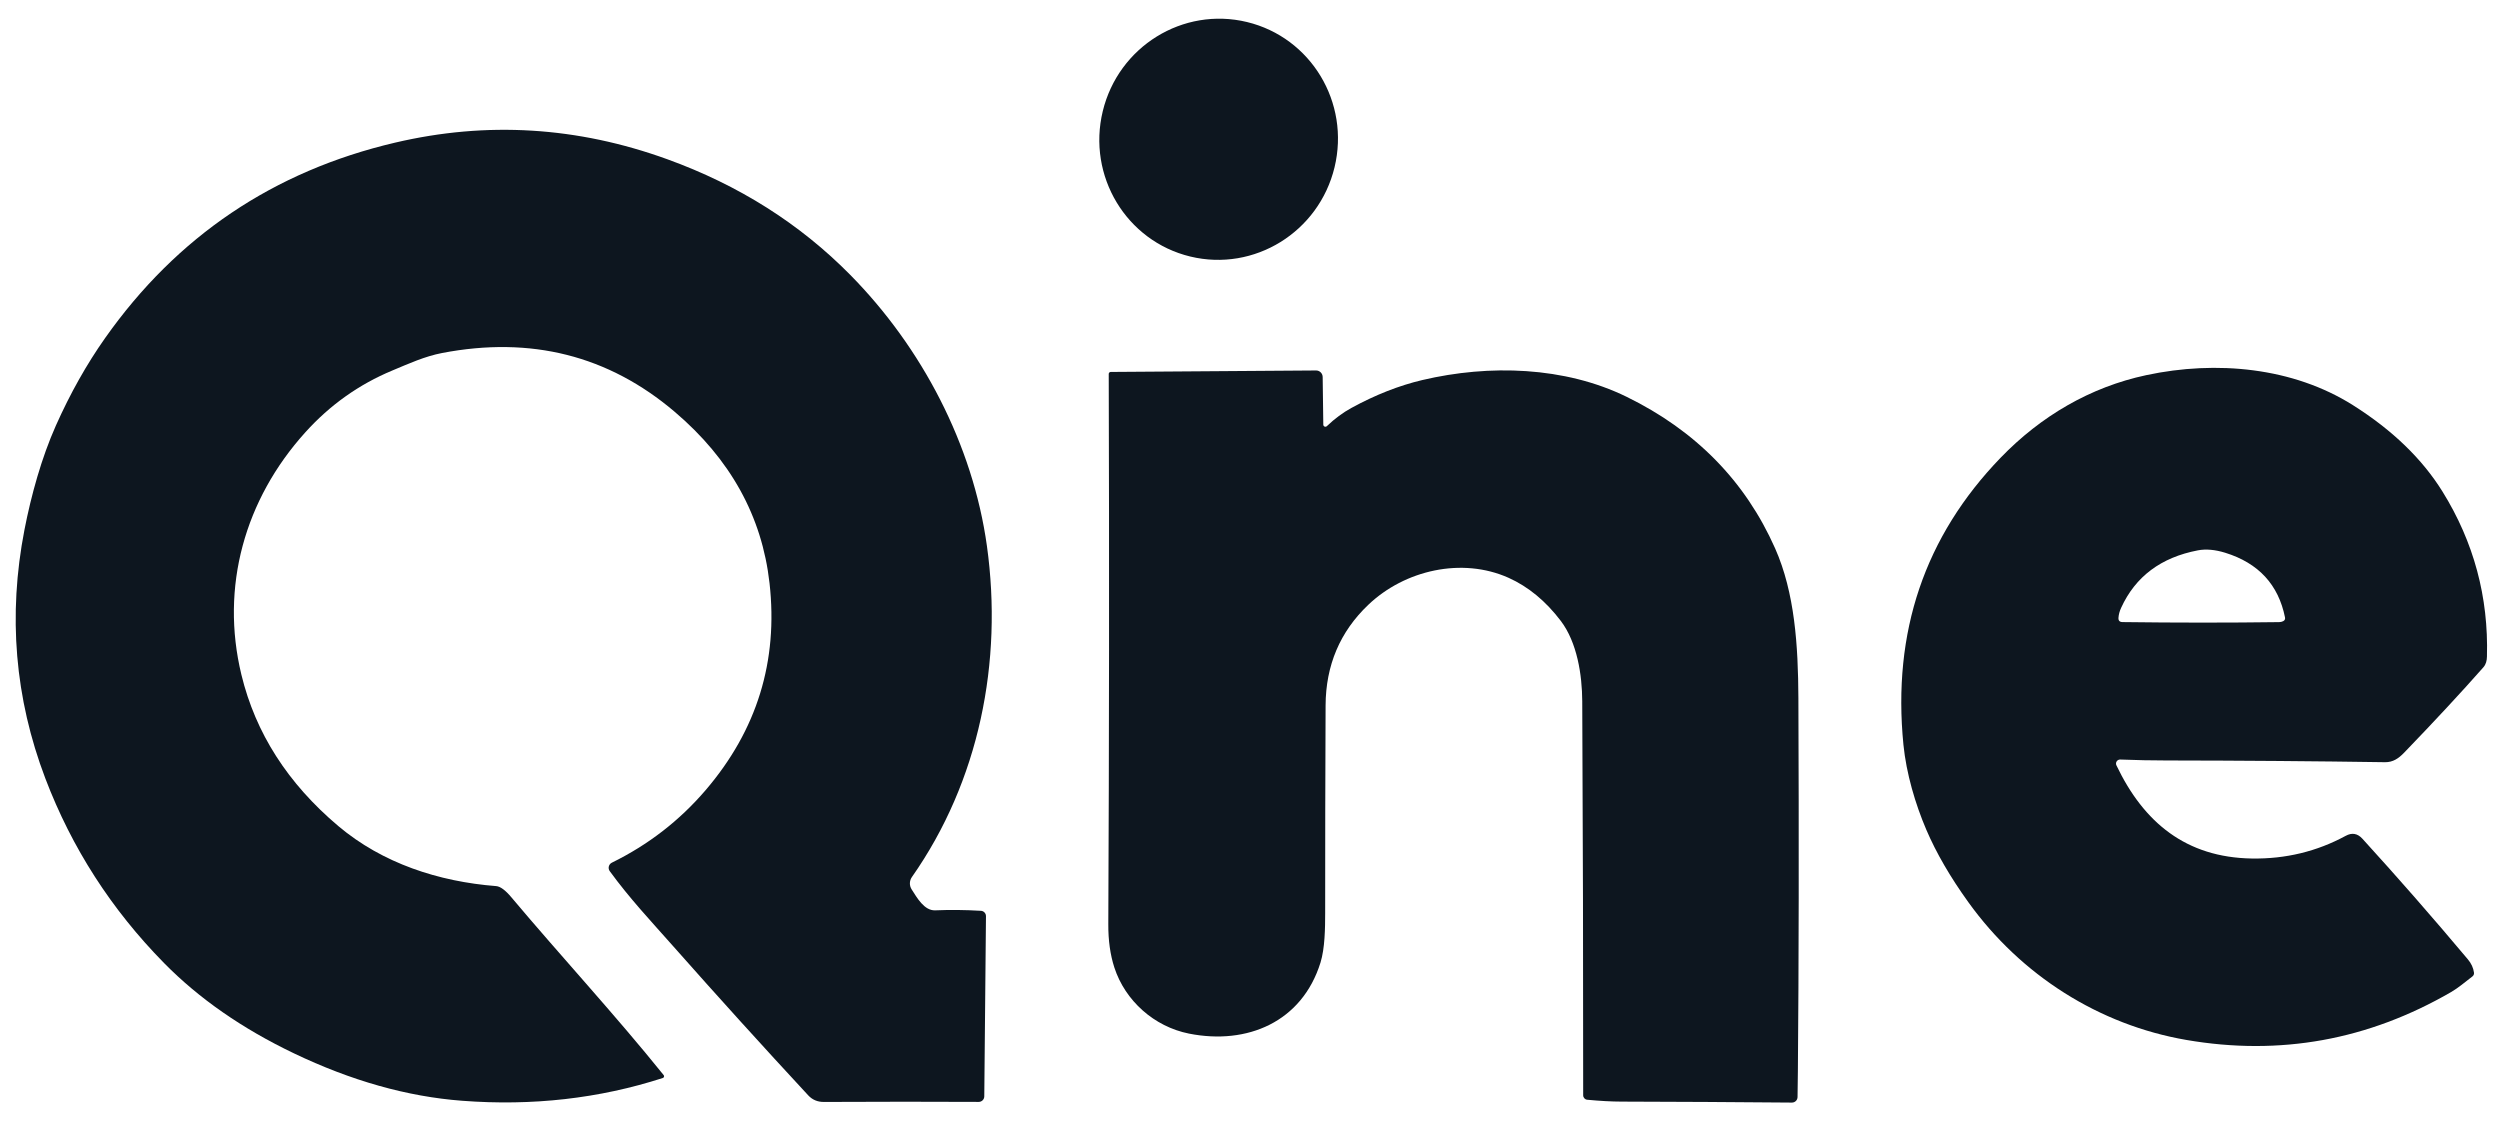
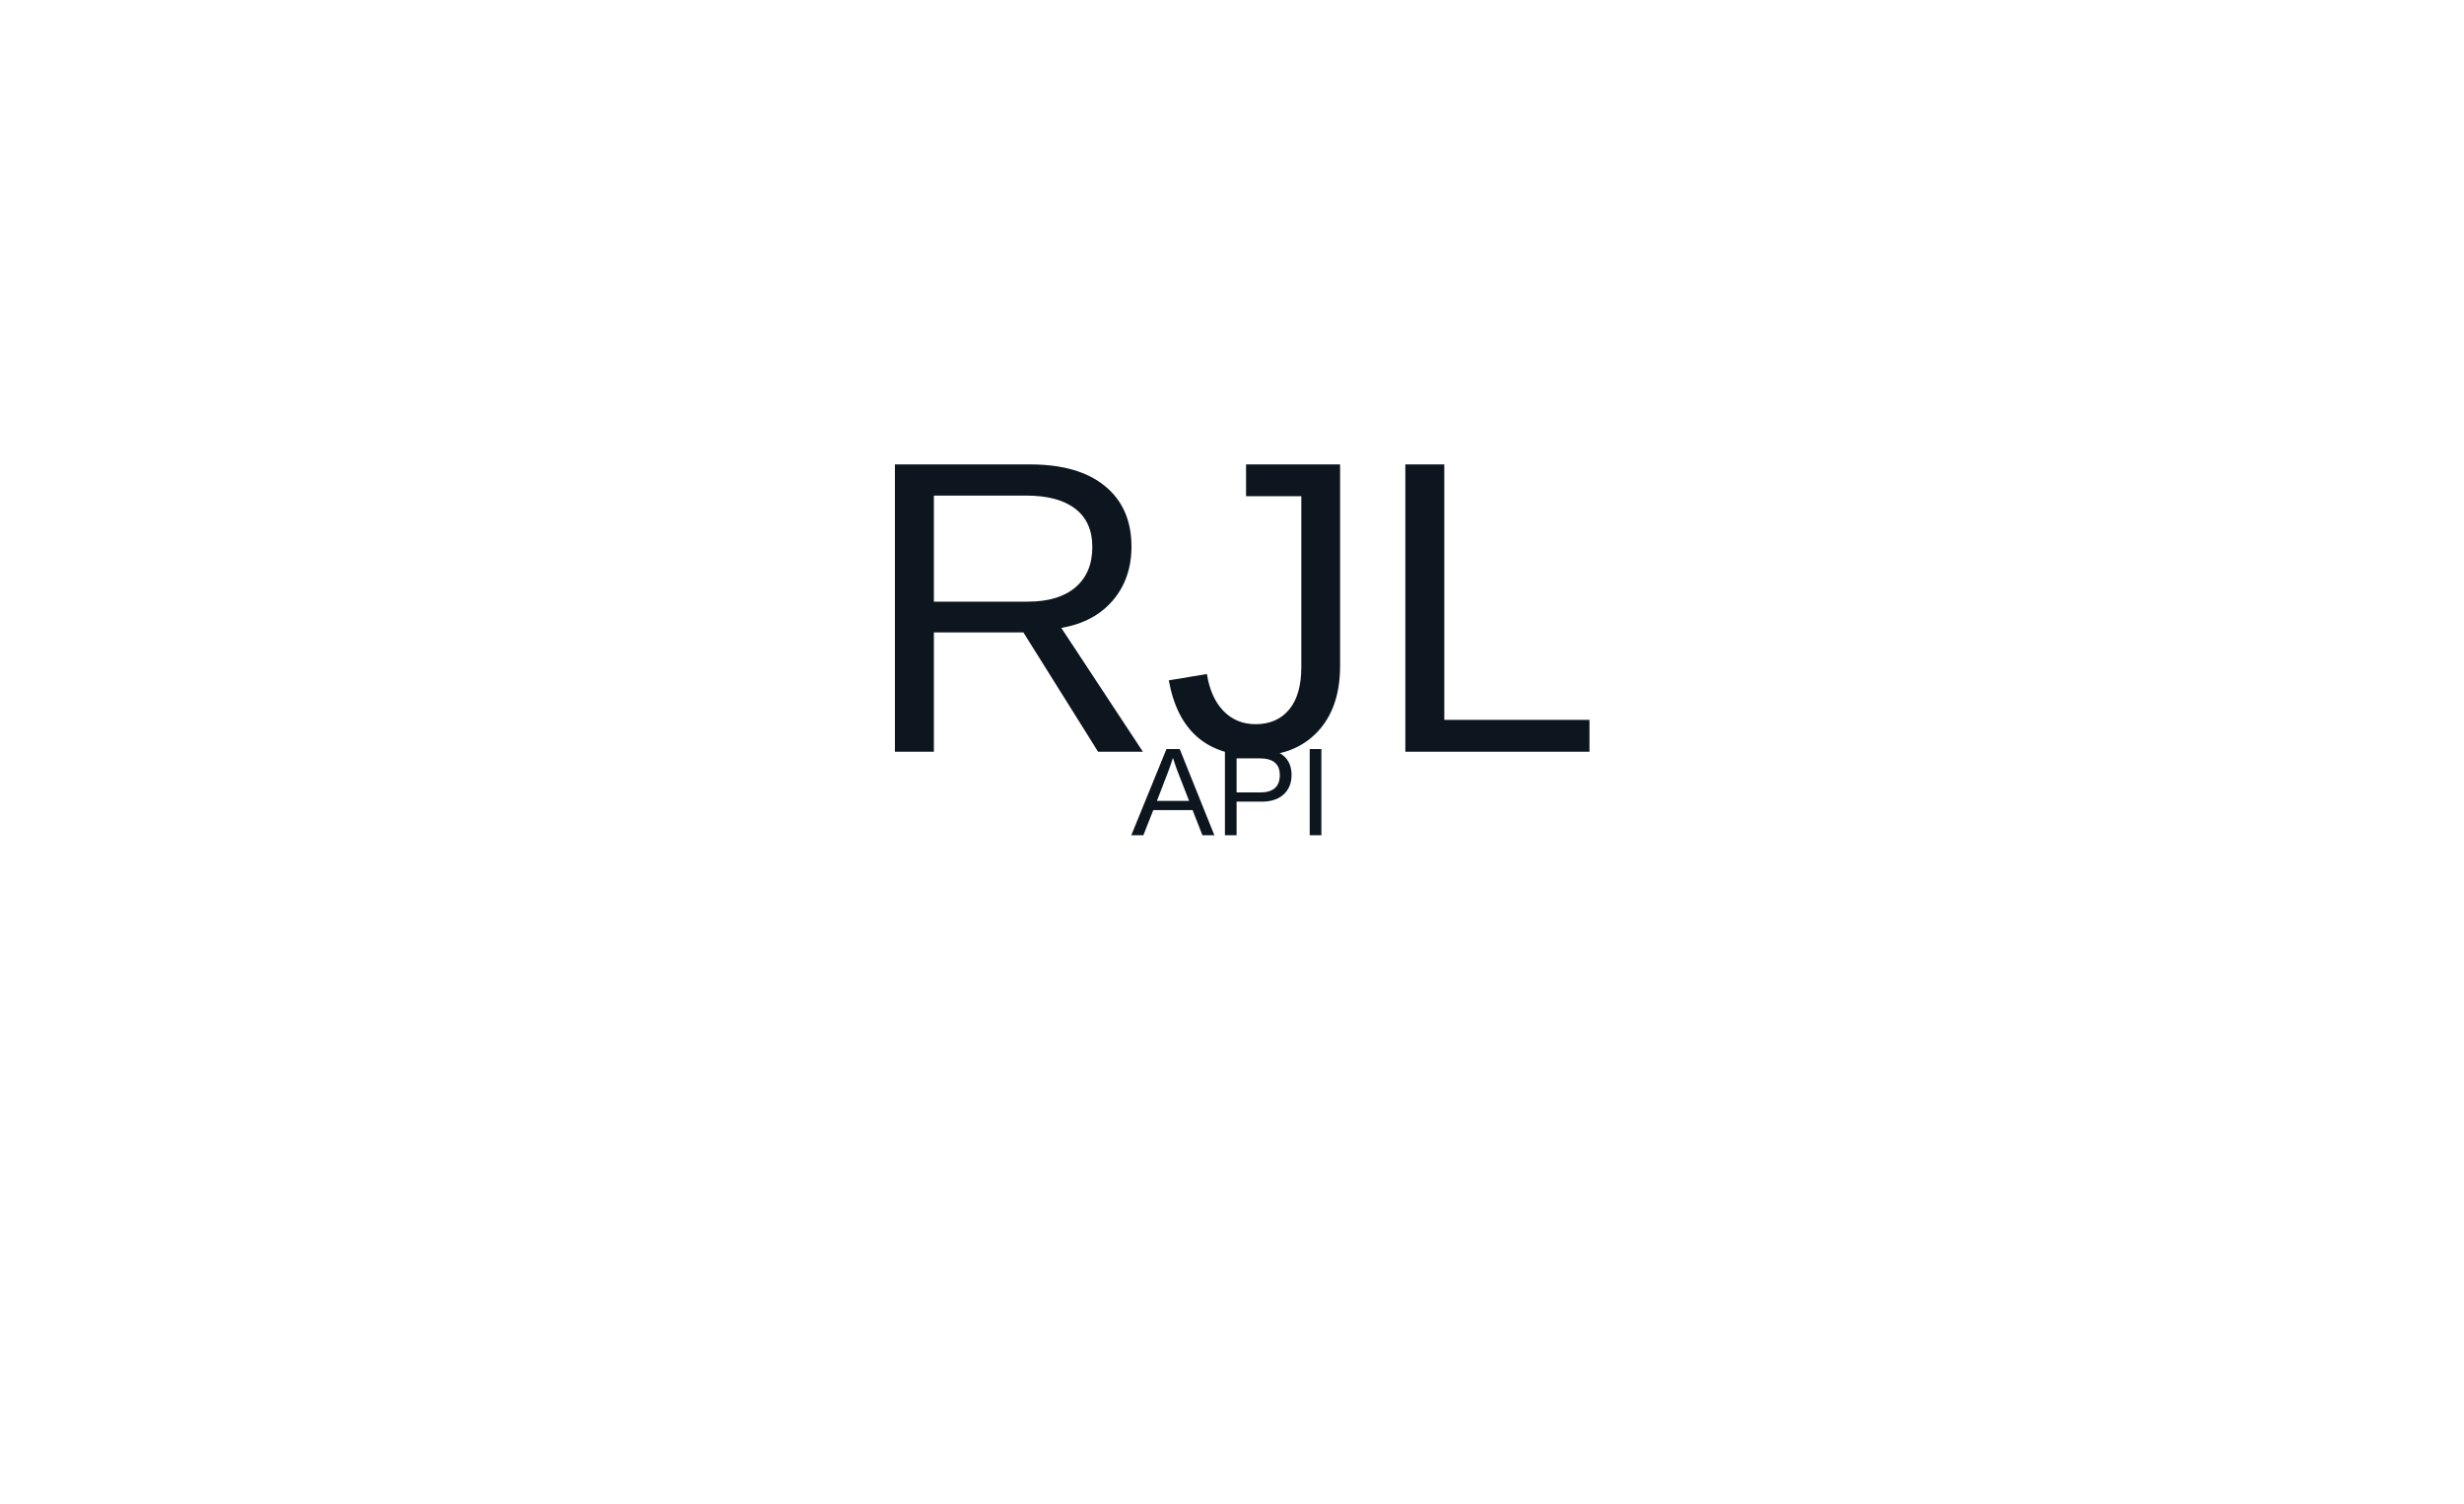
- <svg xmlns="http://www.w3.org/2000/svg" viewBox="0 0 590 265" version="1.1">
-   <g>
-     <ellipse transform="rotate(103.6 287.6 32.87)" id="svg_1" ry="28.14" rx="28.47" cy="32.87" cx="287.6" fill="#0d161f" />
-     <path id="svg_2" d="m232.92,128.89c3.78,27.29 -1.81,55.44 -17.71,78.09a2.62,2.62 0 0 0 -0.06,2.92c1.24,1.92 2.96,5.05 5.56,4.94q5.25,-0.22 10.79,0.11a1.26,1.26 0 0 1 1.19,1.27l-0.4,42.53a1.31,1.31 0 0 1 -1.31,1.3q-16.77,-0.09 -36.53,0.01q-2.25,0.02 -3.71,-1.56q-16.02,-17.28 -31.98,-35.32c-5.13,-5.8 -10.18,-11.16 -14.86,-17.59a1.35,1.34 -31.1 0 1 0.5,-2q12.88,-6.32 22.13,-17.12q18.18,-21.23 15.08,-48.84q-2.66,-23.7 -22.4,-40.46q-23.43,-19.9 -54.88,-13.86c-4.1,0.79 -7.83,2.5 -11.72,4.12q-11.86,4.94 -20.59,14.64c-14.25,15.81 -20.07,36.4 -15.05,57.16q4.99,20.63 22.86,35.71c10.45,8.81 23.7,13.12 37.26,14.18q1.47,0.11 3.6,2.65c11.68,13.89 24.48,27.72 35.94,41.96a0.43,0.43 0 0 1 -0.21,0.68q-22.51,7.27 -47.37,5.37q-19.4,-1.47 -39.74,-11.22q-18.27,-8.75 -30.59,-21.28q-18.66,-18.98 -28.02,-43.57q-10.8,-28.4 -4.93,-58.67c1.59,-8.17 4.03,-17 7.42,-24.61q5.08,-11.38 11.61,-20.64q25.41,-36.03 68.45,-46.13q32.42,-7.61 64.23,3.92q25.31,9.17 43.2,27.31c16.85,17.09 28.91,40.01 32.24,64z" fill="#0d161f" />
-     <path id="svg_3" d="m499.47,180.61c6.45,13.53 16.44,21.75 31.96,22q11.94,0.19 22.17,-5.36q2.21,-1.2 3.93,0.69q12.56,13.78 24.89,28.47q1.21,1.44 1.44,3.13a0.95,0.95 0 0 1 -0.36,0.89c-1.62,1.23 -3.33,2.71 -5.03,3.69q-29.37,17.01 -62.47,11.31c-20.61,-3.55 -39.05,-15.24 -51.47,-32.51q-6.4,-8.89 -9.91,-17.08c-2.62,-6.12 -4.73,-13.3 -5.41,-20.08q-3.96,-39.88 22.94,-67.74c9.48,-9.81 21.15,-16.67 34.39,-19.49c16.54,-3.53 34.64,-1.83 48.77,7.1q13.92,8.79 21.13,20.4q11.07,17.84 10.48,38.92c-0.02,0.94 -0.21,1.81 -0.85,2.54q-7.73,8.77 -18.71,20.16c-1.28,1.32 -2.61,2.26 -4.51,2.23q-24.45,-0.37 -51.64,-0.41q-5.03,0 -10.84,-0.22a0.96,0.95 -11.7 0 0 -0.9,1.36zm1.12,-37.17q-0.55,1.19 -0.63,2.34q-0.08,1.01 0.94,1.03q19.01,0.25 36.98,0.01q0.5,0 0.94,-0.22q0.57,-0.28 0.44,-0.9q-2.34,-11.6 -14.11,-15.25q-3.59,-1.11 -6.44,-0.57q-13.07,2.5 -18.12,13.56z" fill="#0d161f" />
-     <path id="svg_4" d="m312.3,100.22a0.5,0.49 -22.1 0 0 0.84,0.35q2.76,-2.64 5.82,-4.31q8.45,-4.62 16.71,-6.57c15.81,-3.72 33.58,-3.2 48.2,3.95q24.49,11.98 35.05,35.76c4.66,10.5 5.44,22.96 5.5,35.35q0.21,49.99 -0.12,88q-0.03,3.06 -0.08,6.16a1.32,1.32 0 0 1 -1.33,1.3q-20.22,-0.18 -40.18,-0.23q-3.64,-0.01 -8.13,-0.44a1.06,1.05 -87.3 0 1 -0.95,-1.05q0.02,-45.49 -0.22,-92.99c-0.03,-6.25 -1.21,-13.88 -5.05,-18.95q-5.33,-7.03 -12.32,-10.18c-10.99,-4.93 -24.52,-1.84 -33.13,6.37q-10.01,9.53 -10.07,23.76q-0.11,25.46 -0.1,48.98c0,3.52 -0.06,8.31 -1.1,11.68c-4.37,14.04 -17.31,19.5 -31.04,16.77c-8.22,-1.64 -15.07,-7.75 -17.62,-15.62q-1.45,-4.49 -1.42,-10.2q0.3,-64.69 0.1,-129.86a0.47,0.47 0 0 1 0.47,-0.47l48.46,-0.35a1.56,1.55 89.4 0 1 1.56,1.54l0.15,11.25z" fill="#0d161f" />
-     <path id="svg_5" d="m265.63,344.43a2.02,2.01 76.7 0 0 -1.85,-1.15l-17.03,0.24a2.25,2.22 9.3 0 0 -2.06,1.46l-2.86,7.84a2.47,2.46 -79.1 0 1 -2.38,1.62l-6.23,-0.19q-1.19,-0.04 -0.88,-1.19q1.38,-5.23 2.81,-8.7c3.41,-8.3 6.48,-16.83 10.12,-25.35q2.96,-6.93 5.21,-14.24c0.46,-1.52 1.69,-2.64 3.37,-2.63c2.02,0 4.68,-0.78 5.7,1.58q7.68,17.74 18.16,44.75q0.96,2.46 1.48,5a0.67,0.66 84.3 0 1 -0.65,0.8l-6.05,-0.02q-2.16,-0.01 -3.1,-1.96l-3.76,-7.86zm-16.73,-10.31a0.34,0.34 0 0 0 0.32,0.47l12.85,-0.36a0.34,0.34 0 0 0 0.3,-0.48l-6.84,-14.7a0.34,0.34 0 0 0 -0.62,0.02l-6.01,15.05z" fill="#0d161f" />
-     <rect id="svg_6" rx="2.17" height="52.28" width="9.84" y="302.19" x="345.67" fill="#0d161f" />
-     <path id="svg_7" d="m303.07,338.46l-0.15,14.42q-0.01,1.55 -1.56,1.52l-5.84,-0.12q-1.79,-0.04 -1.81,-1.83c-0.24,-15.33 -0.25,-30.89 -0.27,-47.22q-0.01,-2.99 2.55,-3.06q12.47,-0.33 20.15,0.8q8.61,1.25 12.86,9.17c2.95,5.49 2.53,13.5 -1.5,18.65c-5.57,7.14 -14.88,6.62 -23.24,6.51a1.17,1.17 0 0 0 -1.19,1.16zm-0.15,-24.81l0.16,12.72a1.72,1.72 0 0 0 1.74,1.7l6.07,-0.08a10.01,7.98 -0.7 0 0 9.91,-8.1l0,-0.2a10.01,7.98 -0.7 0 0 -10.11,-7.86l-6.07,0.08a1.72,1.72 0 0 0 -1.7,1.74z" fill="#0d161f" />
-     <rect id="svg_8" rx="3.58" height="7.26" width="79.2" y="322.99" x="107" fill="#0d161f" />
-     <rect id="svg_9" rx="3.81" height="7.72" width="79.1" y="322.78" x="417.27" fill="#0d161f" />
-   </g>
+ <svg xmlns="http://www.w3.org/2000/svg" viewBox="0 0 590 360" version="1.1">
+   <text x="295" y="180" font-family="Arial" font-size="100" fill="#0d161f" text-anchor="middle">RJL</text>
+   <text x="295" y="200" font-family="Arial" font-size="30" fill="#0d161f" text-anchor="middle">API</text>
</svg>
